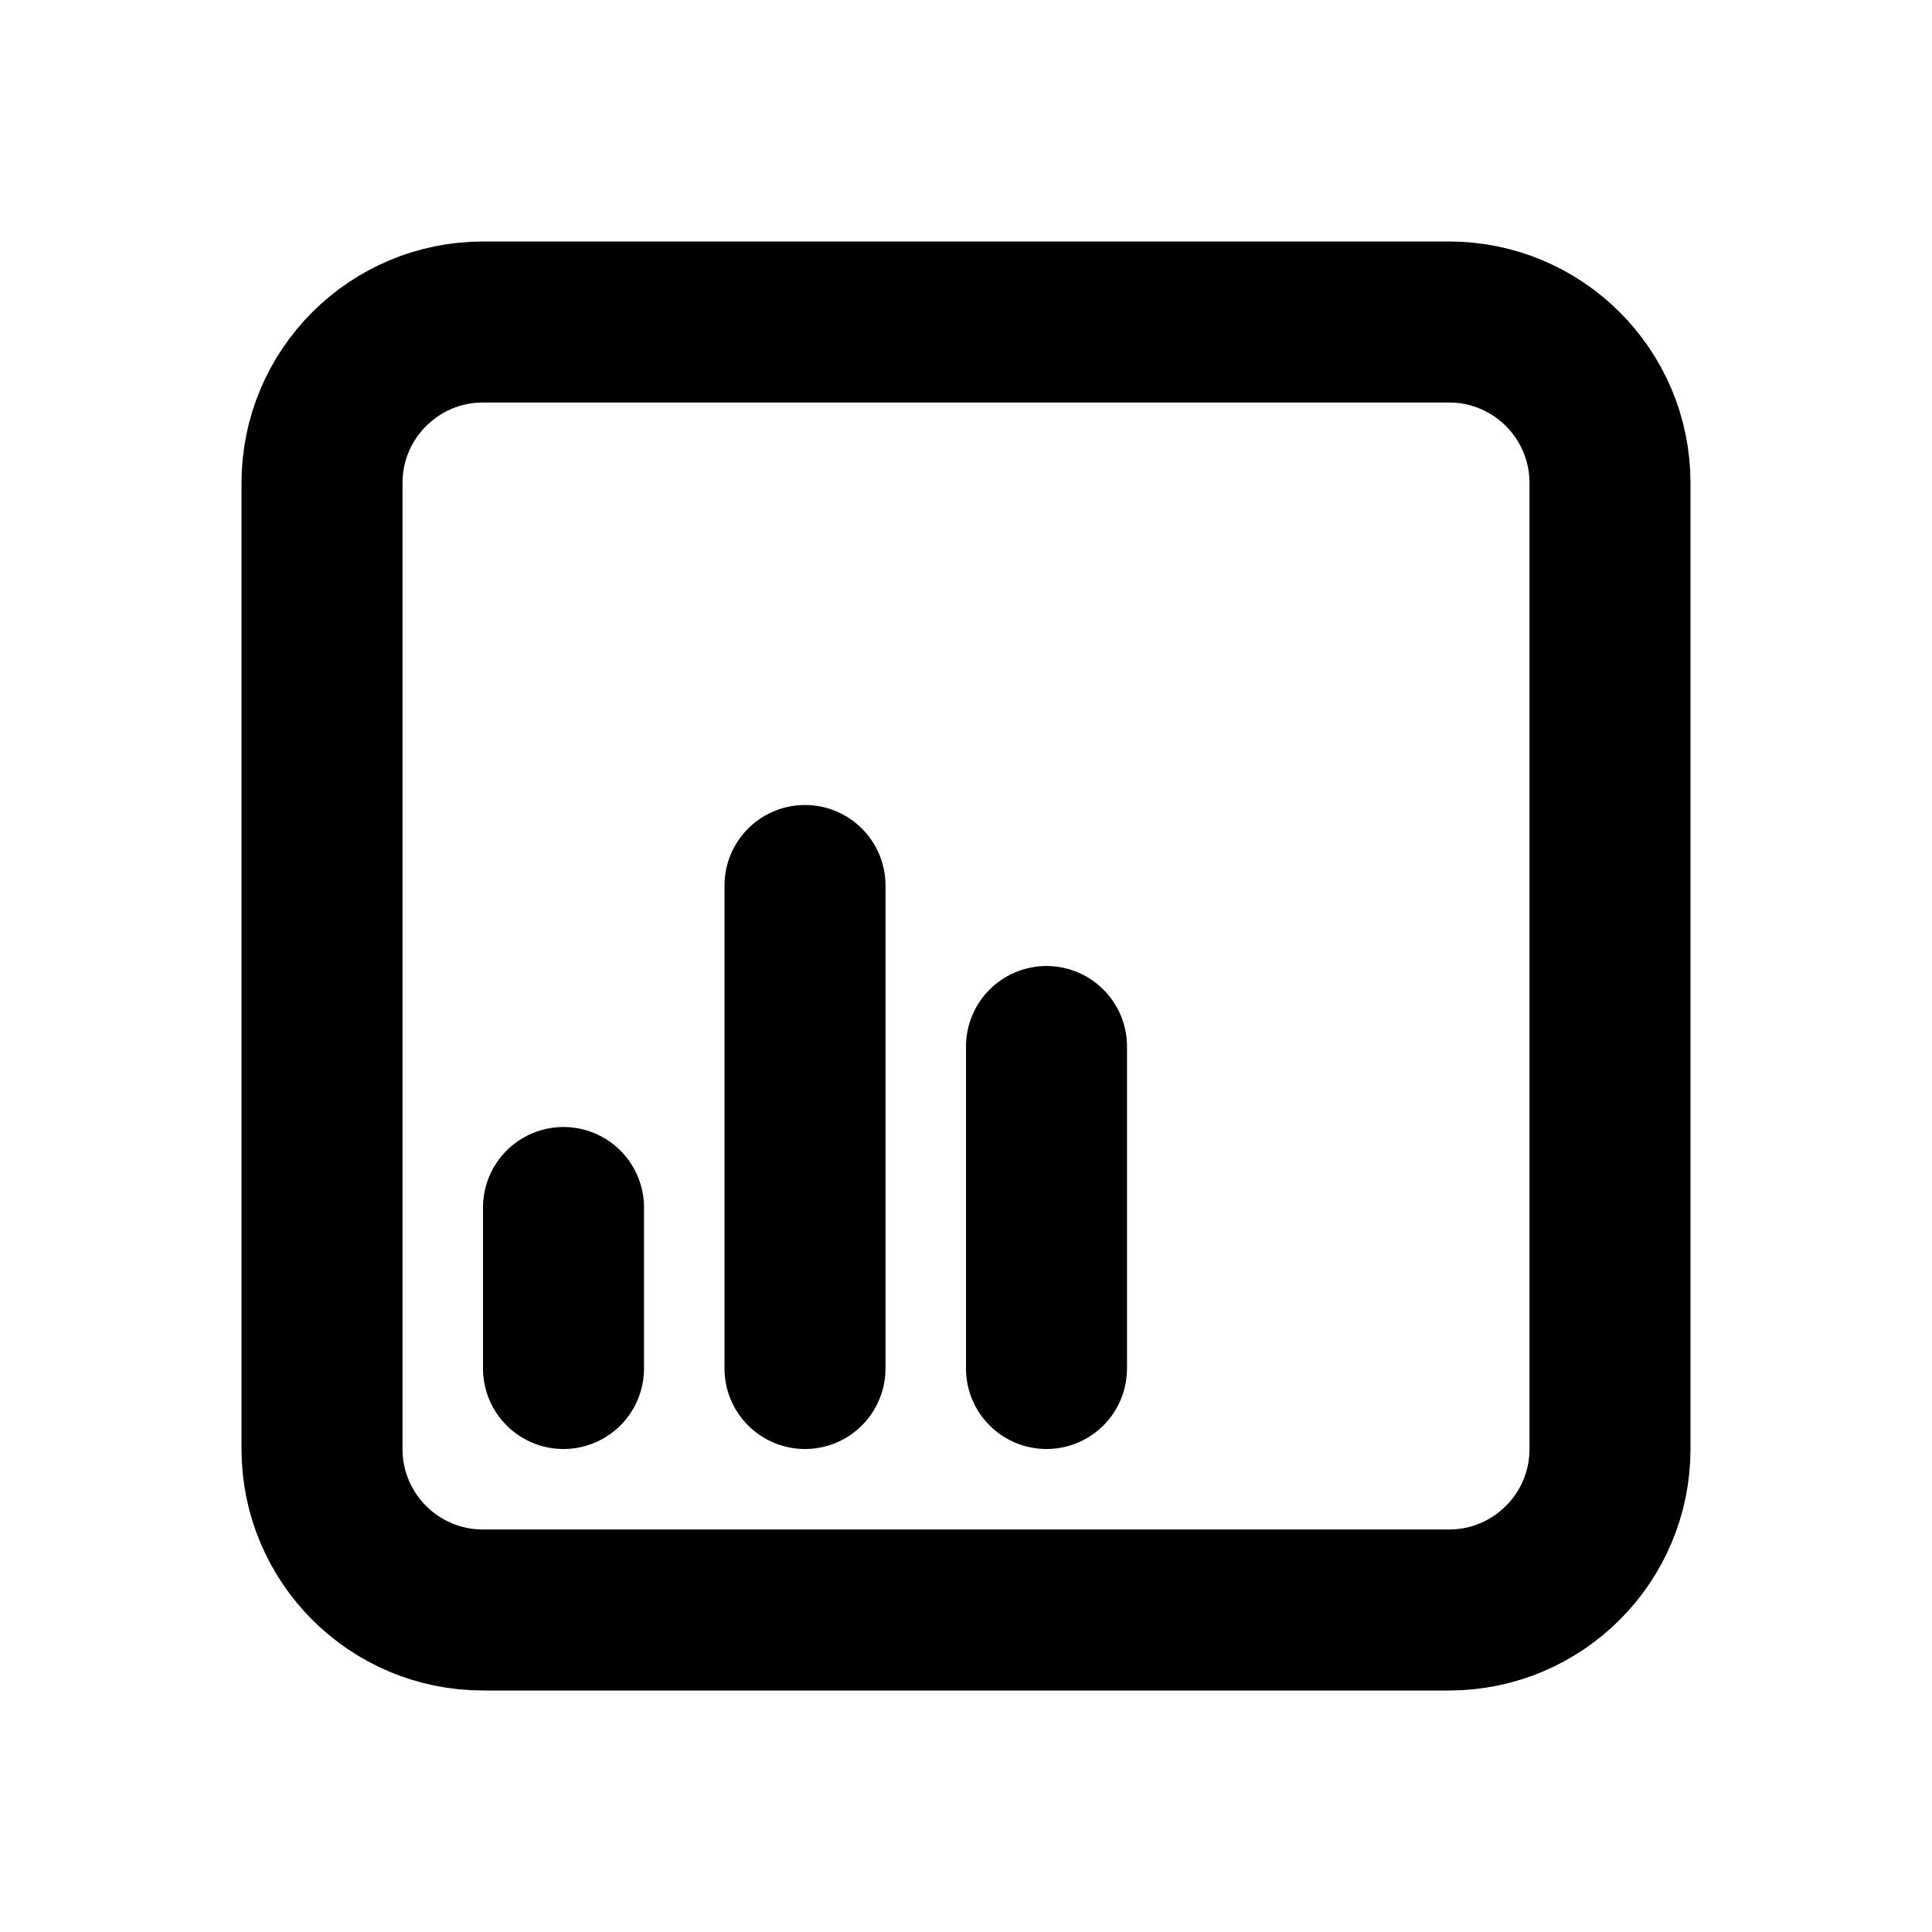
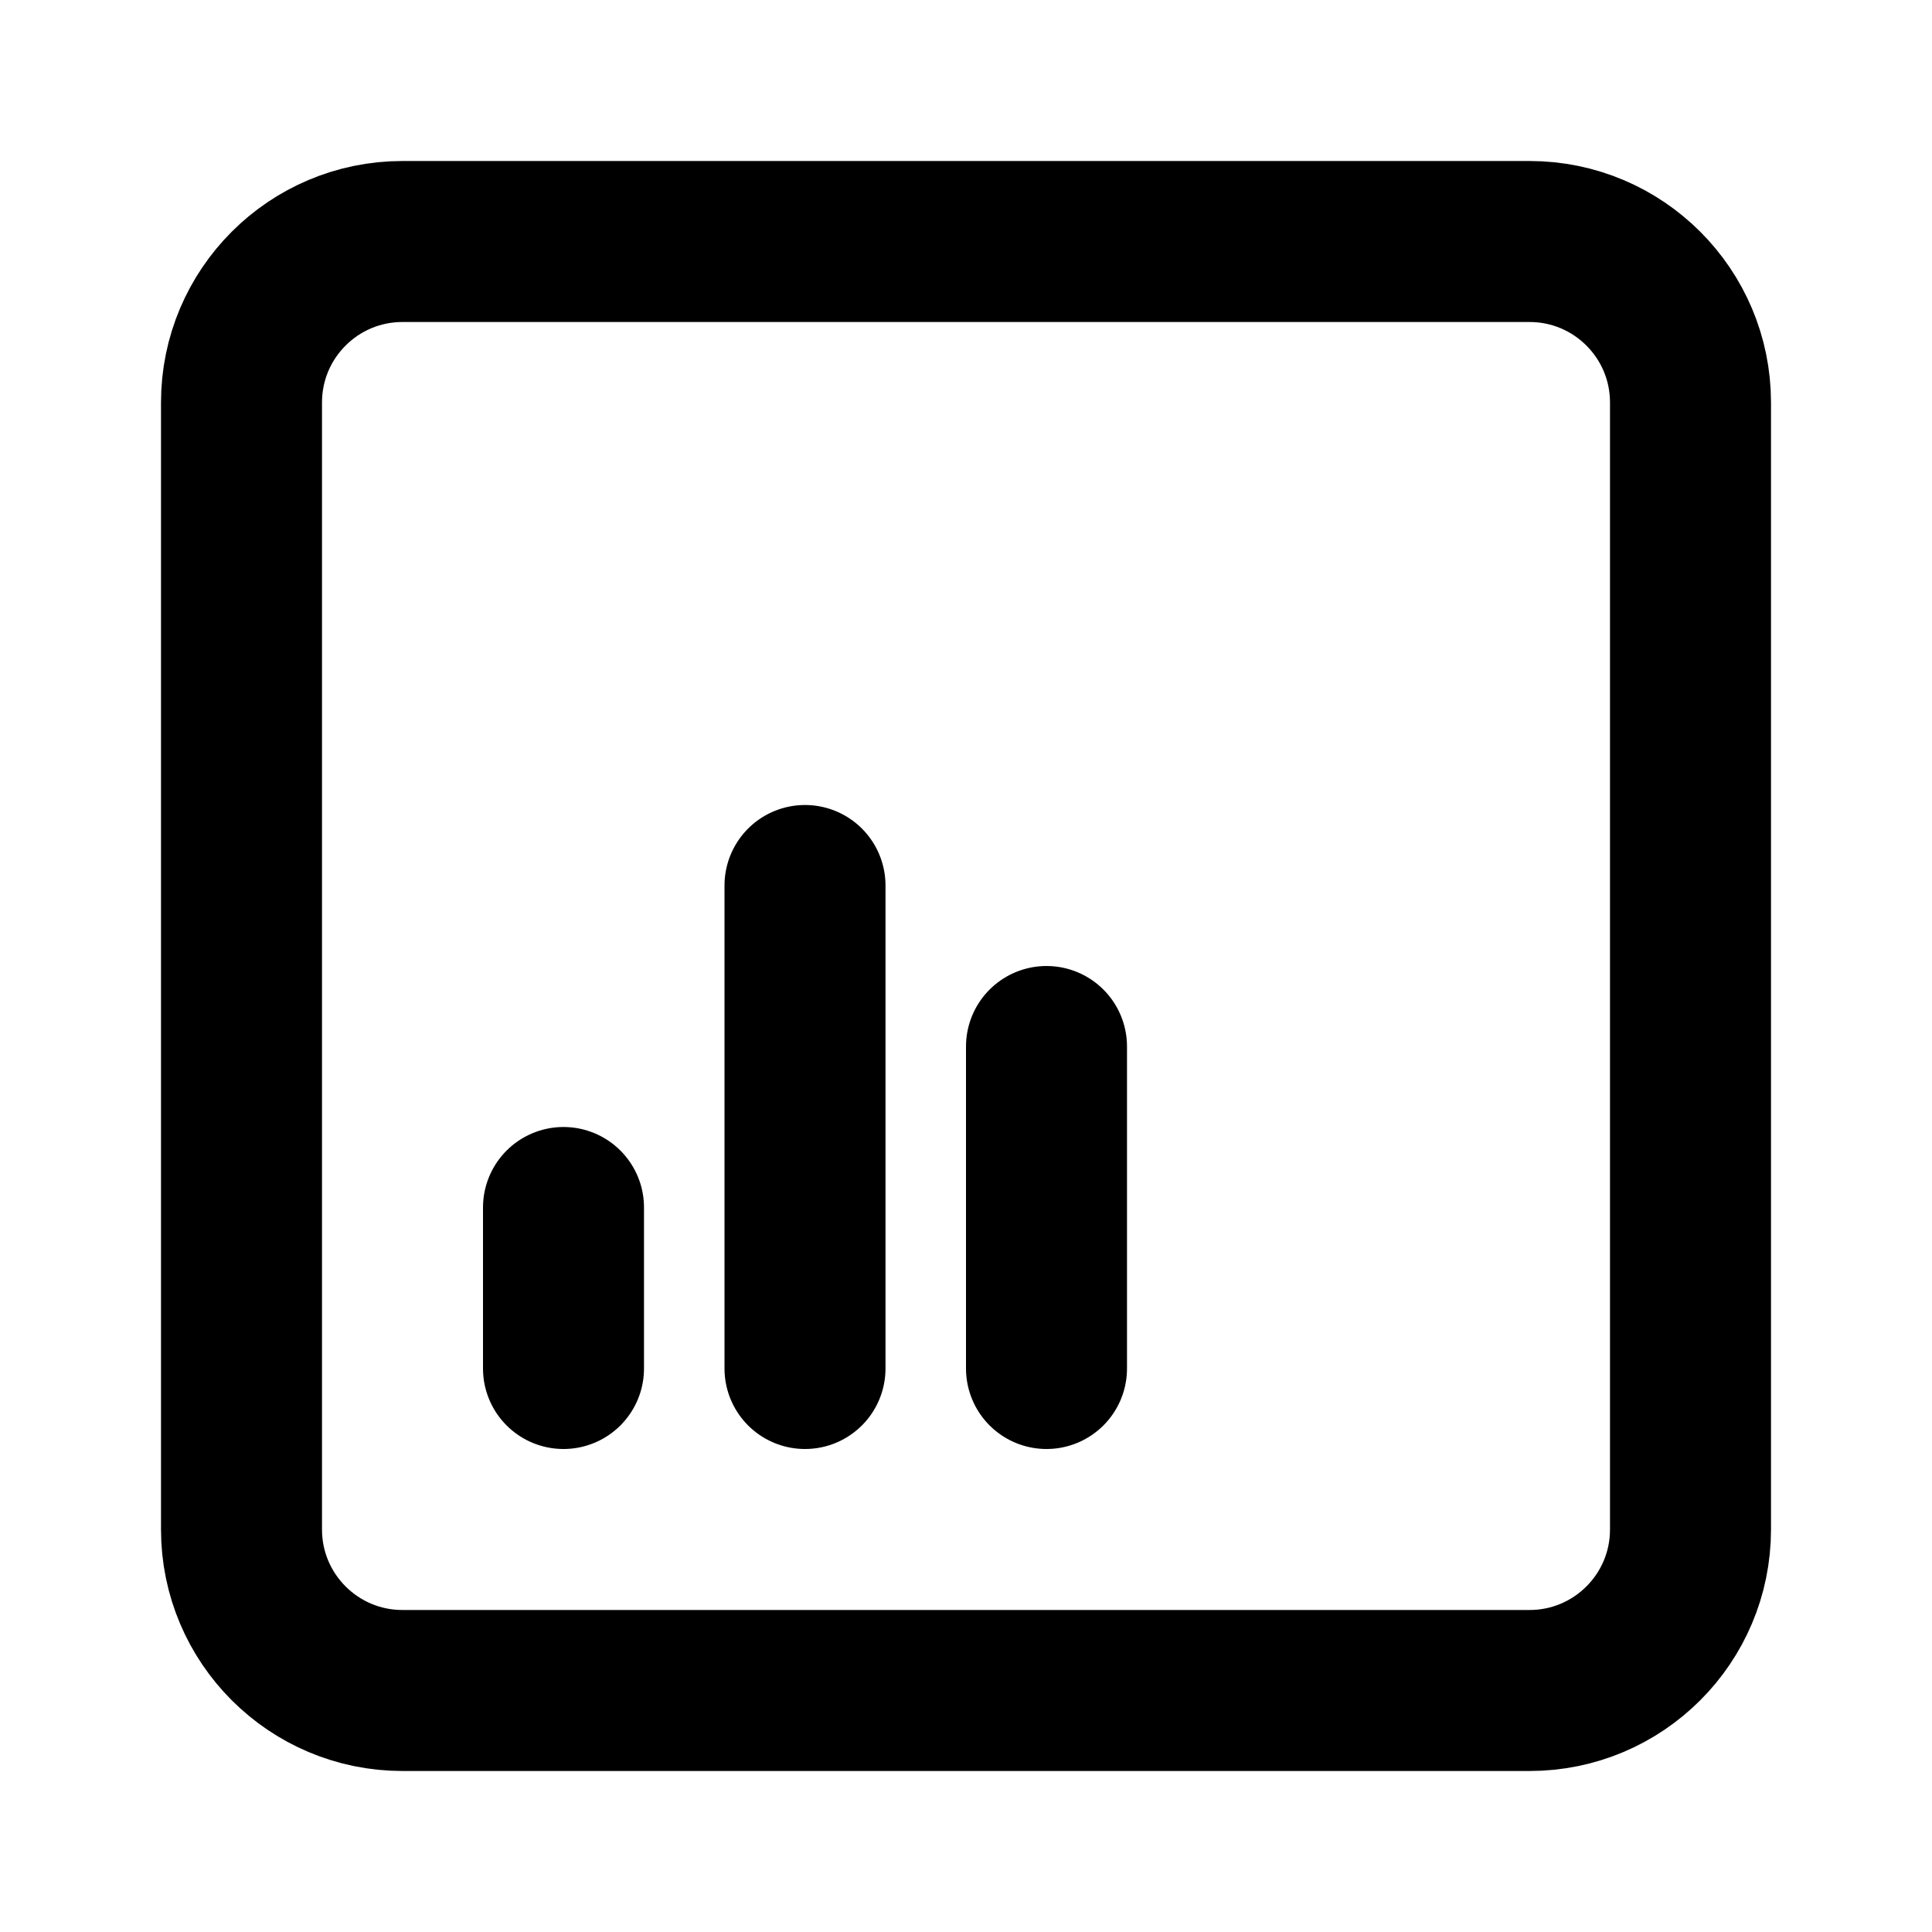
<svg xmlns="http://www.w3.org/2000/svg" class="icon icon-tabler icon-tabler-align-box-bottom-left" width="24" height="24" viewBox="0 0 24 24" stroke-width="2" stroke="currentColor" fill="none" stroke-linecap="round" stroke-linejoin="round">
  <path stroke="none" d="M0 0h24v24H0z" fill="none" />
-   <path d="M4 4m0 2a2 2 0 0 1 2 -2h12a2 2 0 0 1 2 2v12a2 2 0 0 1 -2 2h-12a2 2 0 0 1 -2 -2z" />
+   <path d="M3 3m0 2a2 2 0 0 1 2 -2h14a2 2 0 0 1 2 2v14a2 2 0 0 1 -2 2h-14a2 2 0 0 1 -2 -2z" />
  <path d="M7 15v2" />
  <path d="M10 11v6" />
  <path d="M13 13v4" />
</svg>
